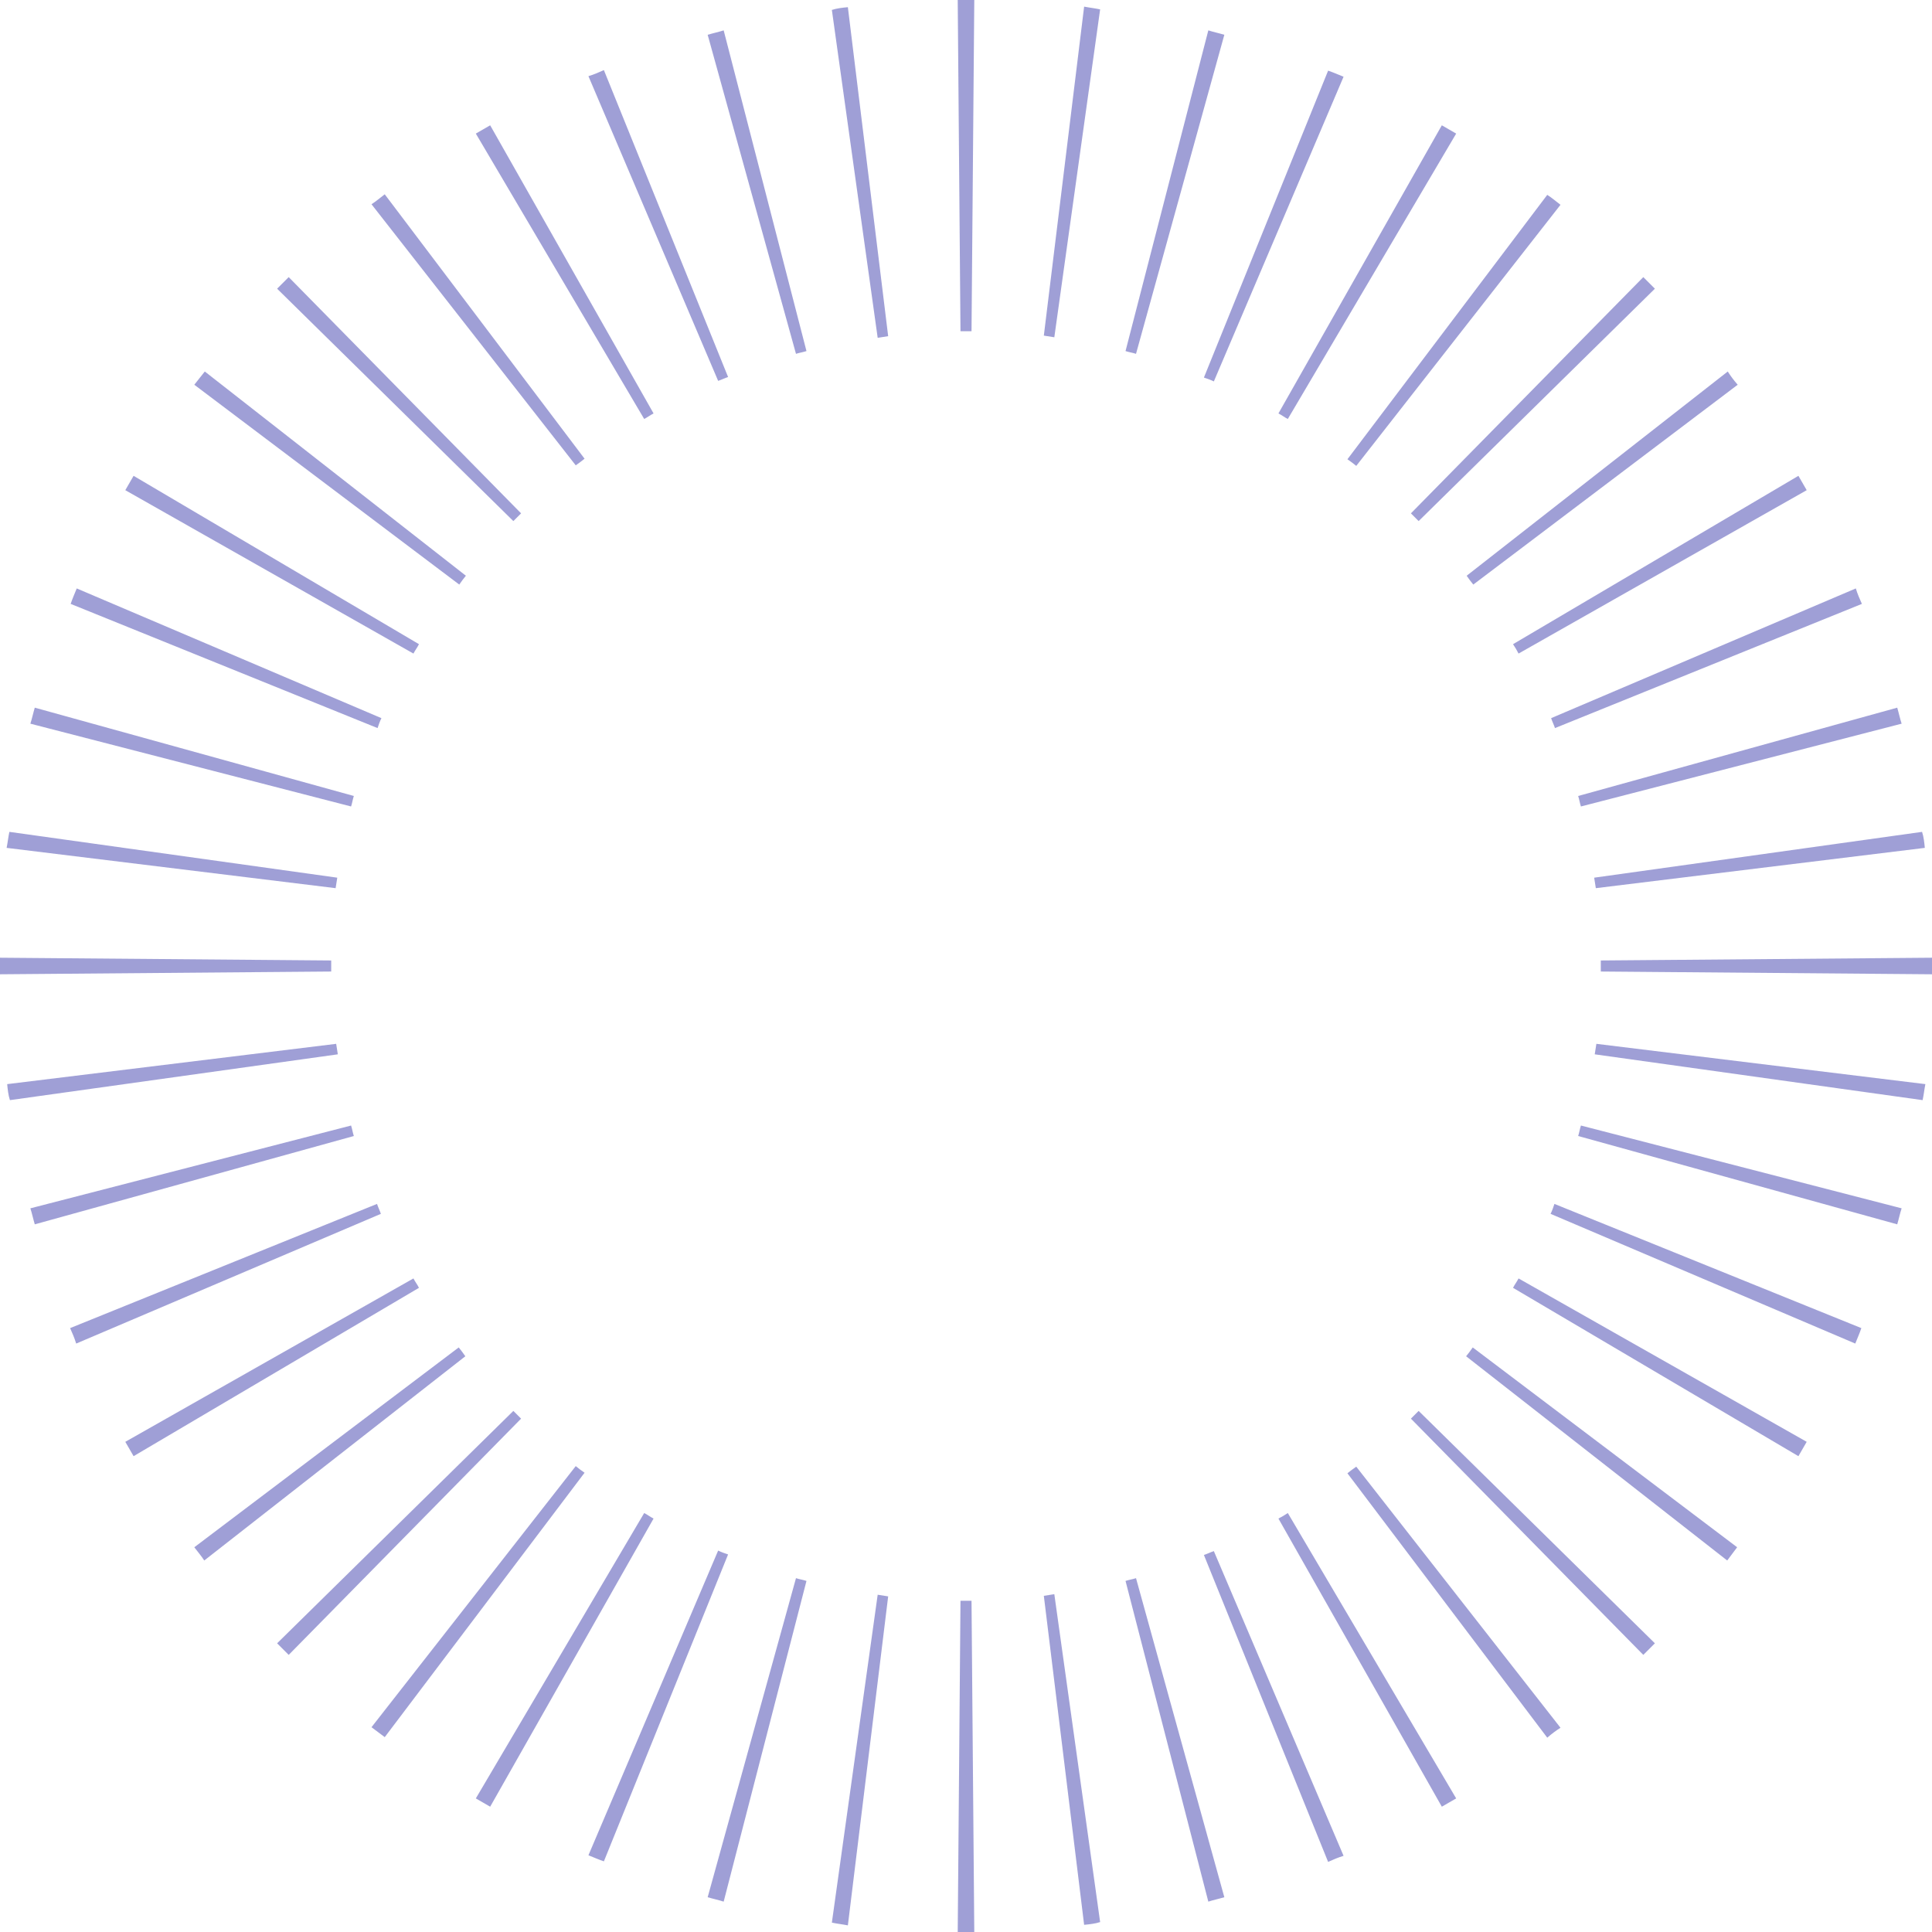
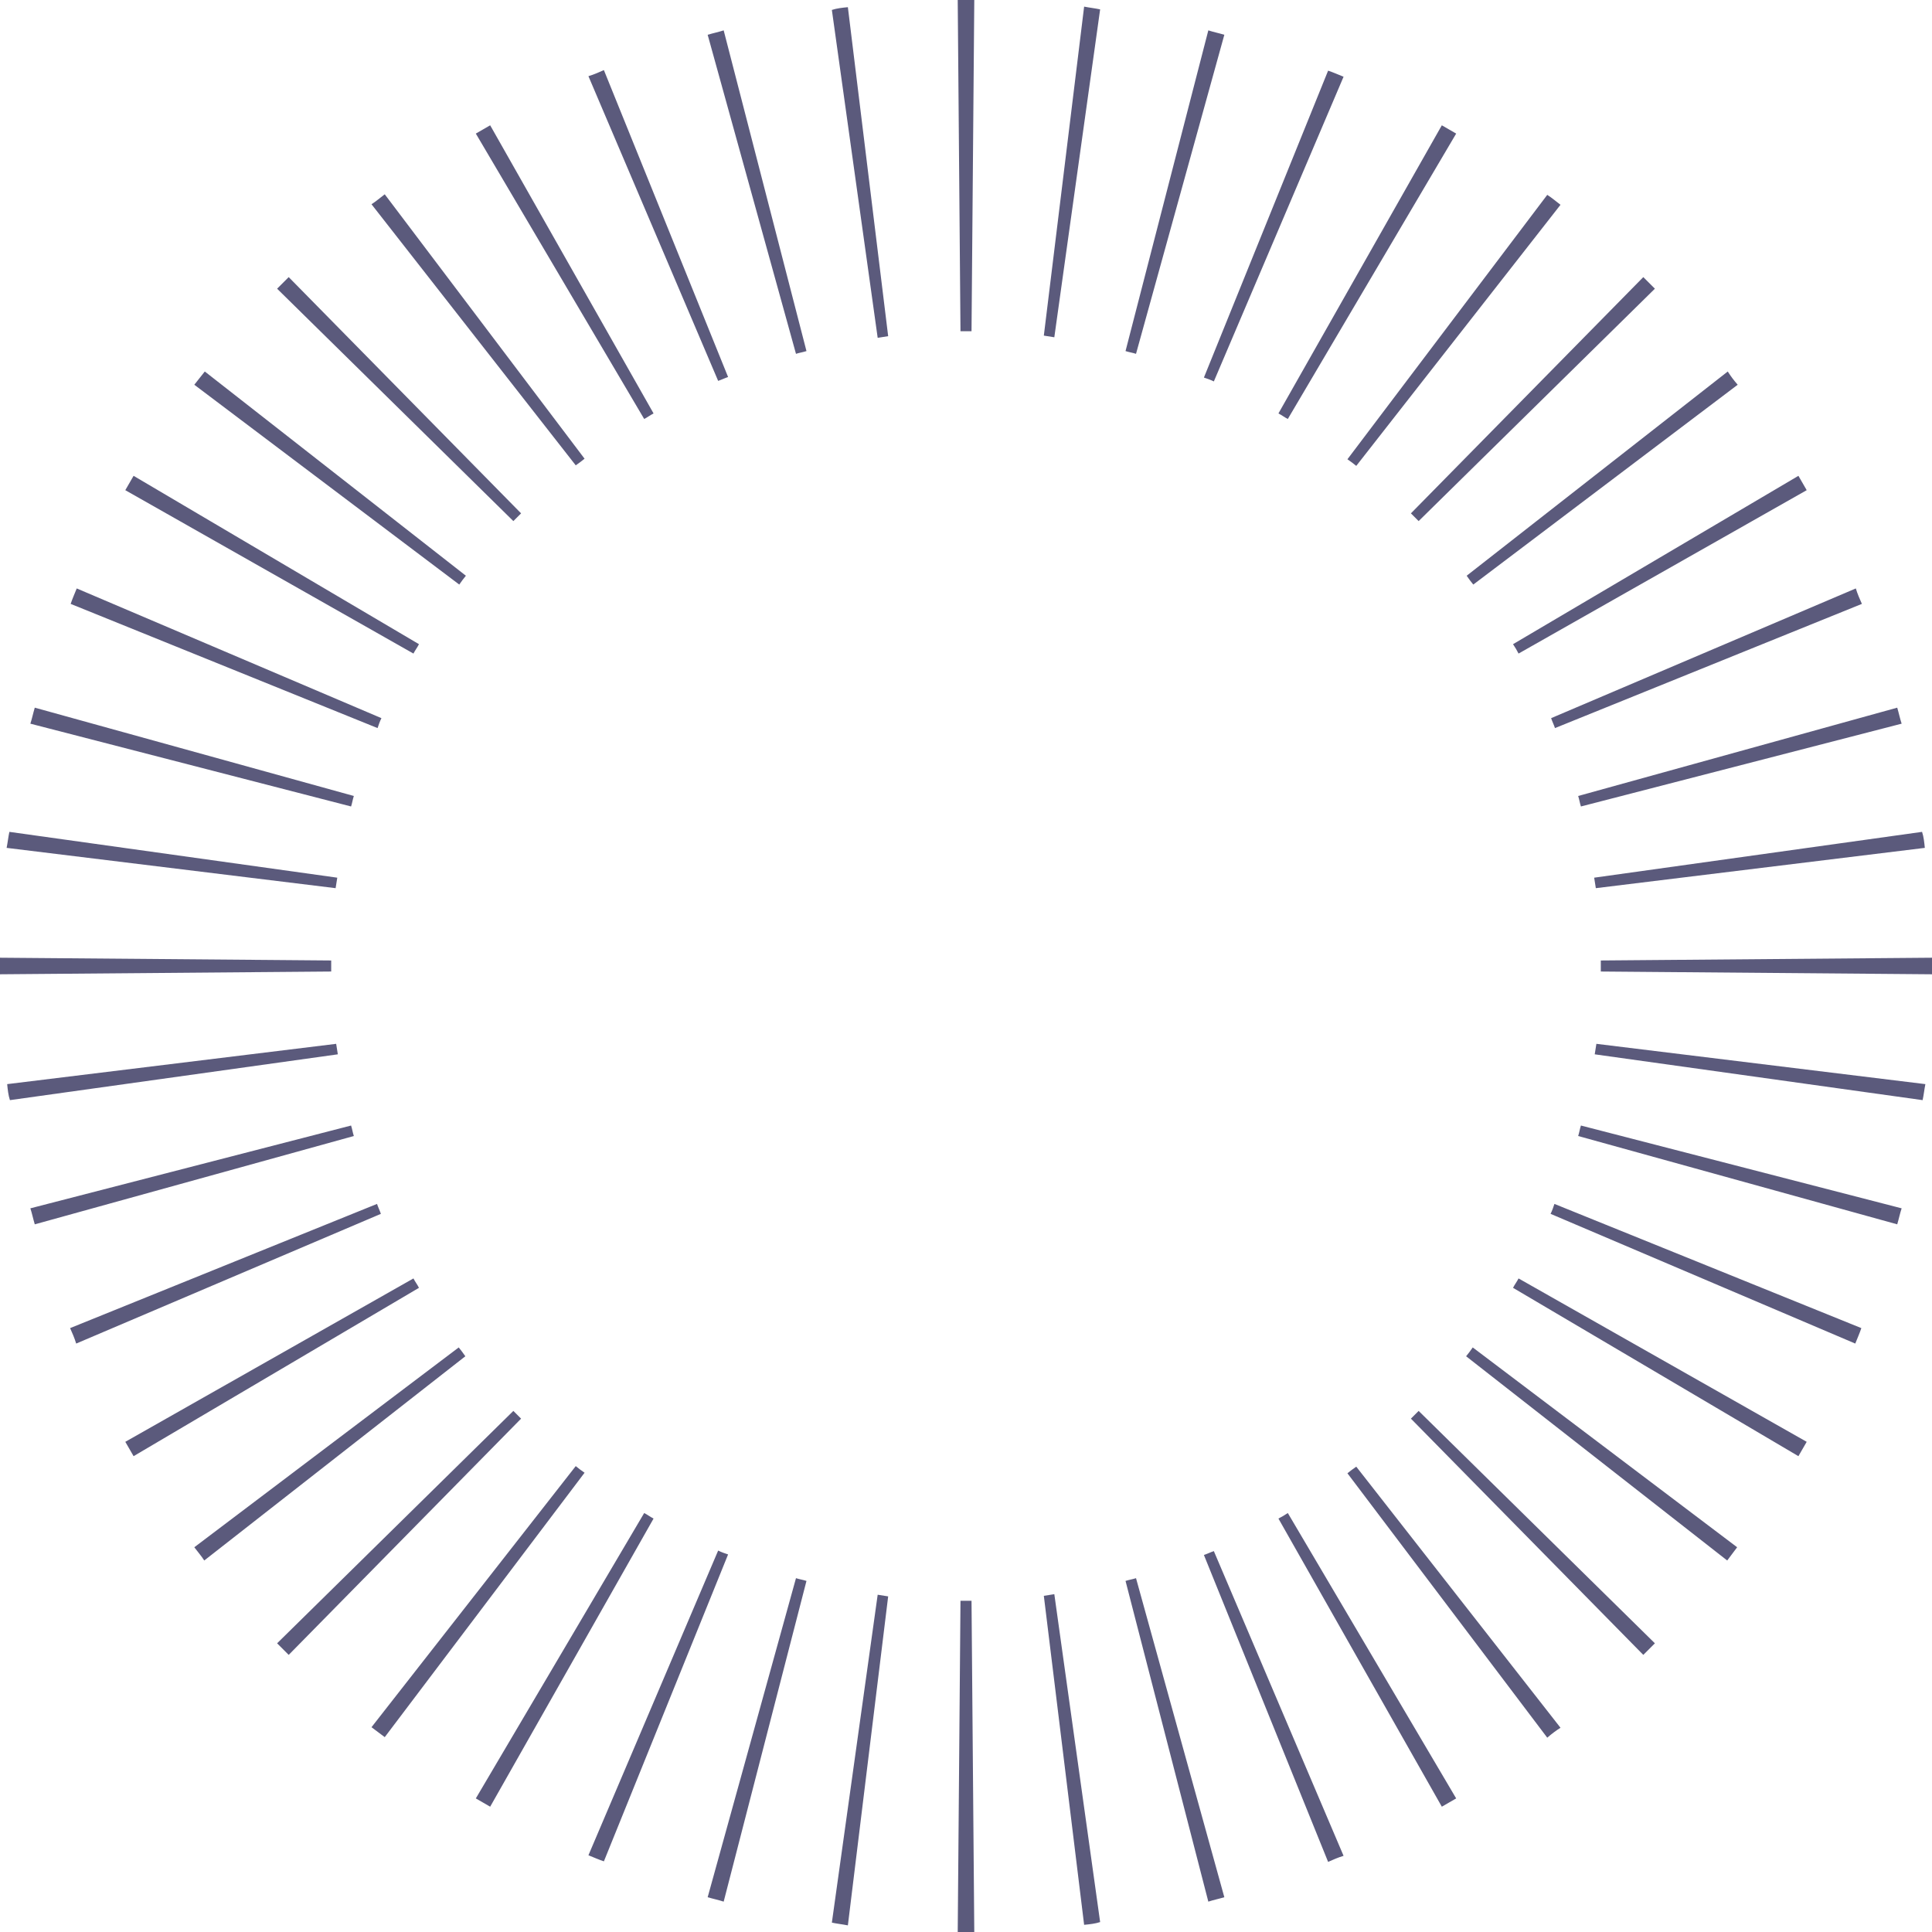
<svg xmlns="http://www.w3.org/2000/svg" width="350" height="350" viewBox="0 0 350 350" fill="none">
  <style type="text/css">
- 	.st0{fill-rule:evenodd;clip-rule:evenodd;fill:#9F9FD6;}
+ 	.st0{fill-rule:evenodd;clip-rule:evenodd;fill:#5B5A7C;}
</style>
  <path class="st0" d="M350,176.5l-60-0.5c0-0.3,0-0.7,0-1s0-0.7,0-1l60-0.5c0,0.5,0,1,0,1.5S350,176,350,176.5z M348.7,153.6  l-59.6,7.3c-0.1-0.7-0.2-1.3-0.3-1.9l59.4-8.3C348.5,151.6,348.6,152.6,348.7,153.6z M344.5,131.1l-58.1,15  c-0.2-0.6-0.3-1.3-0.5-1.9l57.8-16C344,129.2,344.2,130.2,344.5,131.1z M337.3,109.4l-55.6,22.5c-0.2-0.6-0.5-1.2-0.7-1.8l55.2-23.5  C336.5,107.6,336.9,108.5,337.3,109.4z M327.3,88.8l-52.2,29.6c-0.3-0.6-0.6-1.1-1-1.7l51.7-30.5C326.3,87.1,326.8,87.9,327.3,88.8z   M314.8,69.7l-47.9,36.2c-0.4-0.5-0.8-1-1.2-1.6l47.3-37C313.5,68.1,314.1,68.9,314.8,69.7z M299.8,52.3L257,94.4  c-0.5-0.5-0.9-0.9-1.4-1.4l42.1-42.8C298.4,50.9,299.1,51.6,299.8,52.3z M282.7,37.1l-37,47.3c-0.5-0.4-1-0.8-1.6-1.2l36.2-47.9  C281.1,35.8,281.9,36.5,282.7,37.1z M263.8,24.2l-30.5,51.7c-0.6-0.3-1.1-0.7-1.7-1l29.6-52.2C262.1,23.2,262.9,23.7,263.8,24.2z   M243.4,13.9l-23.5,55.2c-0.6-0.3-1.2-0.5-1.8-0.7l22.5-55.6C241.5,13.1,242.4,13.5,243.4,13.9z M221.8,6.3l-16,57.8  c-0.6-0.2-1.3-0.3-1.9-0.5l15-58.1C219.8,5.8,220.8,6,221.8,6.3z M199.3,1.7l-8.3,59.4c-0.6-0.1-1.3-0.2-1.9-0.3l7.3-59.6  C197.4,1.4,198.4,1.5,199.3,1.7z M176.5,0L176,60c-0.3,0-0.7,0-1,0s-0.7,0-1,0l-0.5-60c0.5,0,1,0,1.5,0S176,0,176.5,0z M153.6,1.3  l7.3,59.6c-0.7,0.1-1.3,0.2-1.9,0.3l-8.3-59.4C151.6,1.5,152.6,1.4,153.6,1.3z M131.1,5.5l15,58.1c-0.6,0.2-1.3,0.3-1.9,0.5  l-16-57.8C129.2,6,130.2,5.8,131.1,5.5z M109.4,12.7l22.5,55.6c-0.6,0.2-1.2,0.5-1.8,0.7l-23.5-55.2  C107.6,13.5,108.5,13.1,109.4,12.7z M88.8,22.7l29.6,52.2c-0.6,0.3-1.1,0.7-1.7,1L86.2,24.2C87.1,23.7,87.9,23.2,88.8,22.7z   M69.7,35.2l36.2,47.9c-0.5,0.4-1,0.8-1.6,1.2l-37-47.3C68.1,36.5,68.9,35.8,69.7,35.2z M52.3,50.2L94.4,93  c-0.5,0.5-0.9,0.9-1.4,1.4L50.2,52.3C50.9,51.6,51.6,50.9,52.3,50.2z M37.1,67.3l47.3,37c-0.4,0.5-0.8,1-1.2,1.6L35.2,69.7  C35.8,68.9,36.5,68.1,37.1,67.3z M24.2,86.2l51.7,30.5c-0.3,0.6-0.7,1.1-1,1.7L22.7,88.8C23.2,87.9,23.7,87.1,24.2,86.2z   M13.9,106.6l55.2,23.5c-0.3,0.6-0.5,1.2-0.7,1.8l-55.6-22.5C13.1,108.5,13.5,107.6,13.9,106.6z M6.3,128.2l57.8,16  c-0.2,0.6-0.3,1.3-0.5,1.9l-58.1-15C5.8,130.2,6,129.2,6.3,128.2z M1.7,150.7l59.4,8.3c-0.1,0.6-0.2,1.3-0.3,1.9l-59.6-7.3  C1.4,152.6,1.5,151.6,1.7,150.7z M0,173.5c0,0.5,0,1,0,1.5s0,1,0,1.5l60-0.5c0-0.3,0-0.7,0-1s0-0.7,0-1L0,173.5z M1.3,196.4  l59.6-7.3c0.1,0.7,0.2,1.3,0.3,1.9l-59.4,8.3C1.5,198.4,1.4,197.4,1.3,196.4z M5.5,218.9l58.1-15c0.2,0.6,0.3,1.3,0.5,1.9l-57.8,16  C6,220.8,5.8,219.8,5.5,218.9z M12.7,240.6l55.6-22.5c0.2,0.6,0.5,1.2,0.7,1.8l-55.2,23.5C13.5,242.4,13.1,241.5,12.7,240.6z   M22.7,261.2l52.2-29.6c0.3,0.6,0.7,1.1,1,1.7l-51.7,30.5C23.7,262.9,23.2,262.1,22.7,261.2z M35.2,280.3l47.9-36.2  c0.4,0.5,0.8,1,1.2,1.6l-47.3,37C36.5,281.9,35.8,281.1,35.2,280.3z M50.2,297.7L93,255.6c0.5,0.5,0.9,0.9,1.4,1.4l-42.1,42.8  C51.6,299.1,50.9,298.4,50.2,297.7z M67.3,312.9l37-47.3c0.5,0.4,1,0.8,1.6,1.2l-36.2,47.9C68.9,314.1,68.1,313.5,67.3,312.9z   M86.2,325.8l30.5-51.7c0.6,0.3,1.1,0.7,1.7,1l-29.6,52.2C87.9,326.8,87.1,326.3,86.2,325.8z M106.6,336.1l23.5-55.2  c0.6,0.3,1.2,0.5,1.8,0.7l-22.5,55.6C108.5,336.9,107.6,336.5,106.6,336.1z M128.2,343.7l16-57.8c0.6,0.2,1.3,0.3,1.9,0.5l-15,58.1  C130.2,344.2,129.2,344,128.2,343.7z M150.7,348.3l8.3-59.4c0.6,0.1,1.3,0.2,1.9,0.3l-7.3,59.6C152.6,348.6,151.6,348.5,150.7,348.3  z M173.5,350l0.5-60c0.3,0,0.7,0,1,0s0.7,0,1,0l0.5,60c-0.5,0-1,0-1.5,0S174,350,173.5,350z M196.4,348.7l-7.3-59.6  c0.7-0.1,1.3-0.2,1.9-0.3l8.3,59.4C198.4,348.5,197.4,348.6,196.4,348.7z M218.9,344.5l-15-58.1c0.6-0.2,1.3-0.3,1.9-0.5l16,57.8  C220.8,344,219.8,344.2,218.9,344.5z M240.6,337.3l-22.5-55.6c0.6-0.2,1.2-0.5,1.8-0.7l23.5,55.2  C242.4,336.5,241.5,336.9,240.6,337.3z M261.2,327.3l-29.6-52.2c0.6-0.3,1.1-0.6,1.7-1l30.5,51.7  C262.9,326.3,262.1,326.8,261.2,327.3z M280.3,314.8l-36.2-47.9c0.5-0.4,1-0.8,1.6-1.2l37,47.3C281.9,313.5,281.1,314.1,280.3,314.8  z M297.7,299.8c0.7-0.7,1.4-1.4,2.1-2.1L257,255.6c-0.5,0.5-0.9,0.9-1.4,1.4L297.7,299.8z M312.9,282.7l-47.3-37  c0.4-0.5,0.8-1,1.2-1.6l47.9,36.2C314.1,281.1,313.5,281.9,312.9,282.7z M325.8,263.8l-51.7-30.5c0.3-0.6,0.7-1.1,1-1.7l52.2,29.6  C326.8,262.1,326.3,262.9,325.8,263.8z M336.1,243.4l-55.2-23.5c0.3-0.6,0.5-1.2,0.7-1.8l55.6,22.5  C336.9,241.5,336.5,242.4,336.1,243.4z M343.7,221.8l-57.8-16c0.2-0.6,0.3-1.3,0.5-1.9l58.1,15C344.2,219.8,344,220.8,343.7,221.8z   M348.3,199.3l-59.4-8.3c0.1-0.6,0.2-1.3,0.3-1.9l59.6,7.3C348.6,197.4,348.5,198.4,348.3,199.3z" />
</svg>
